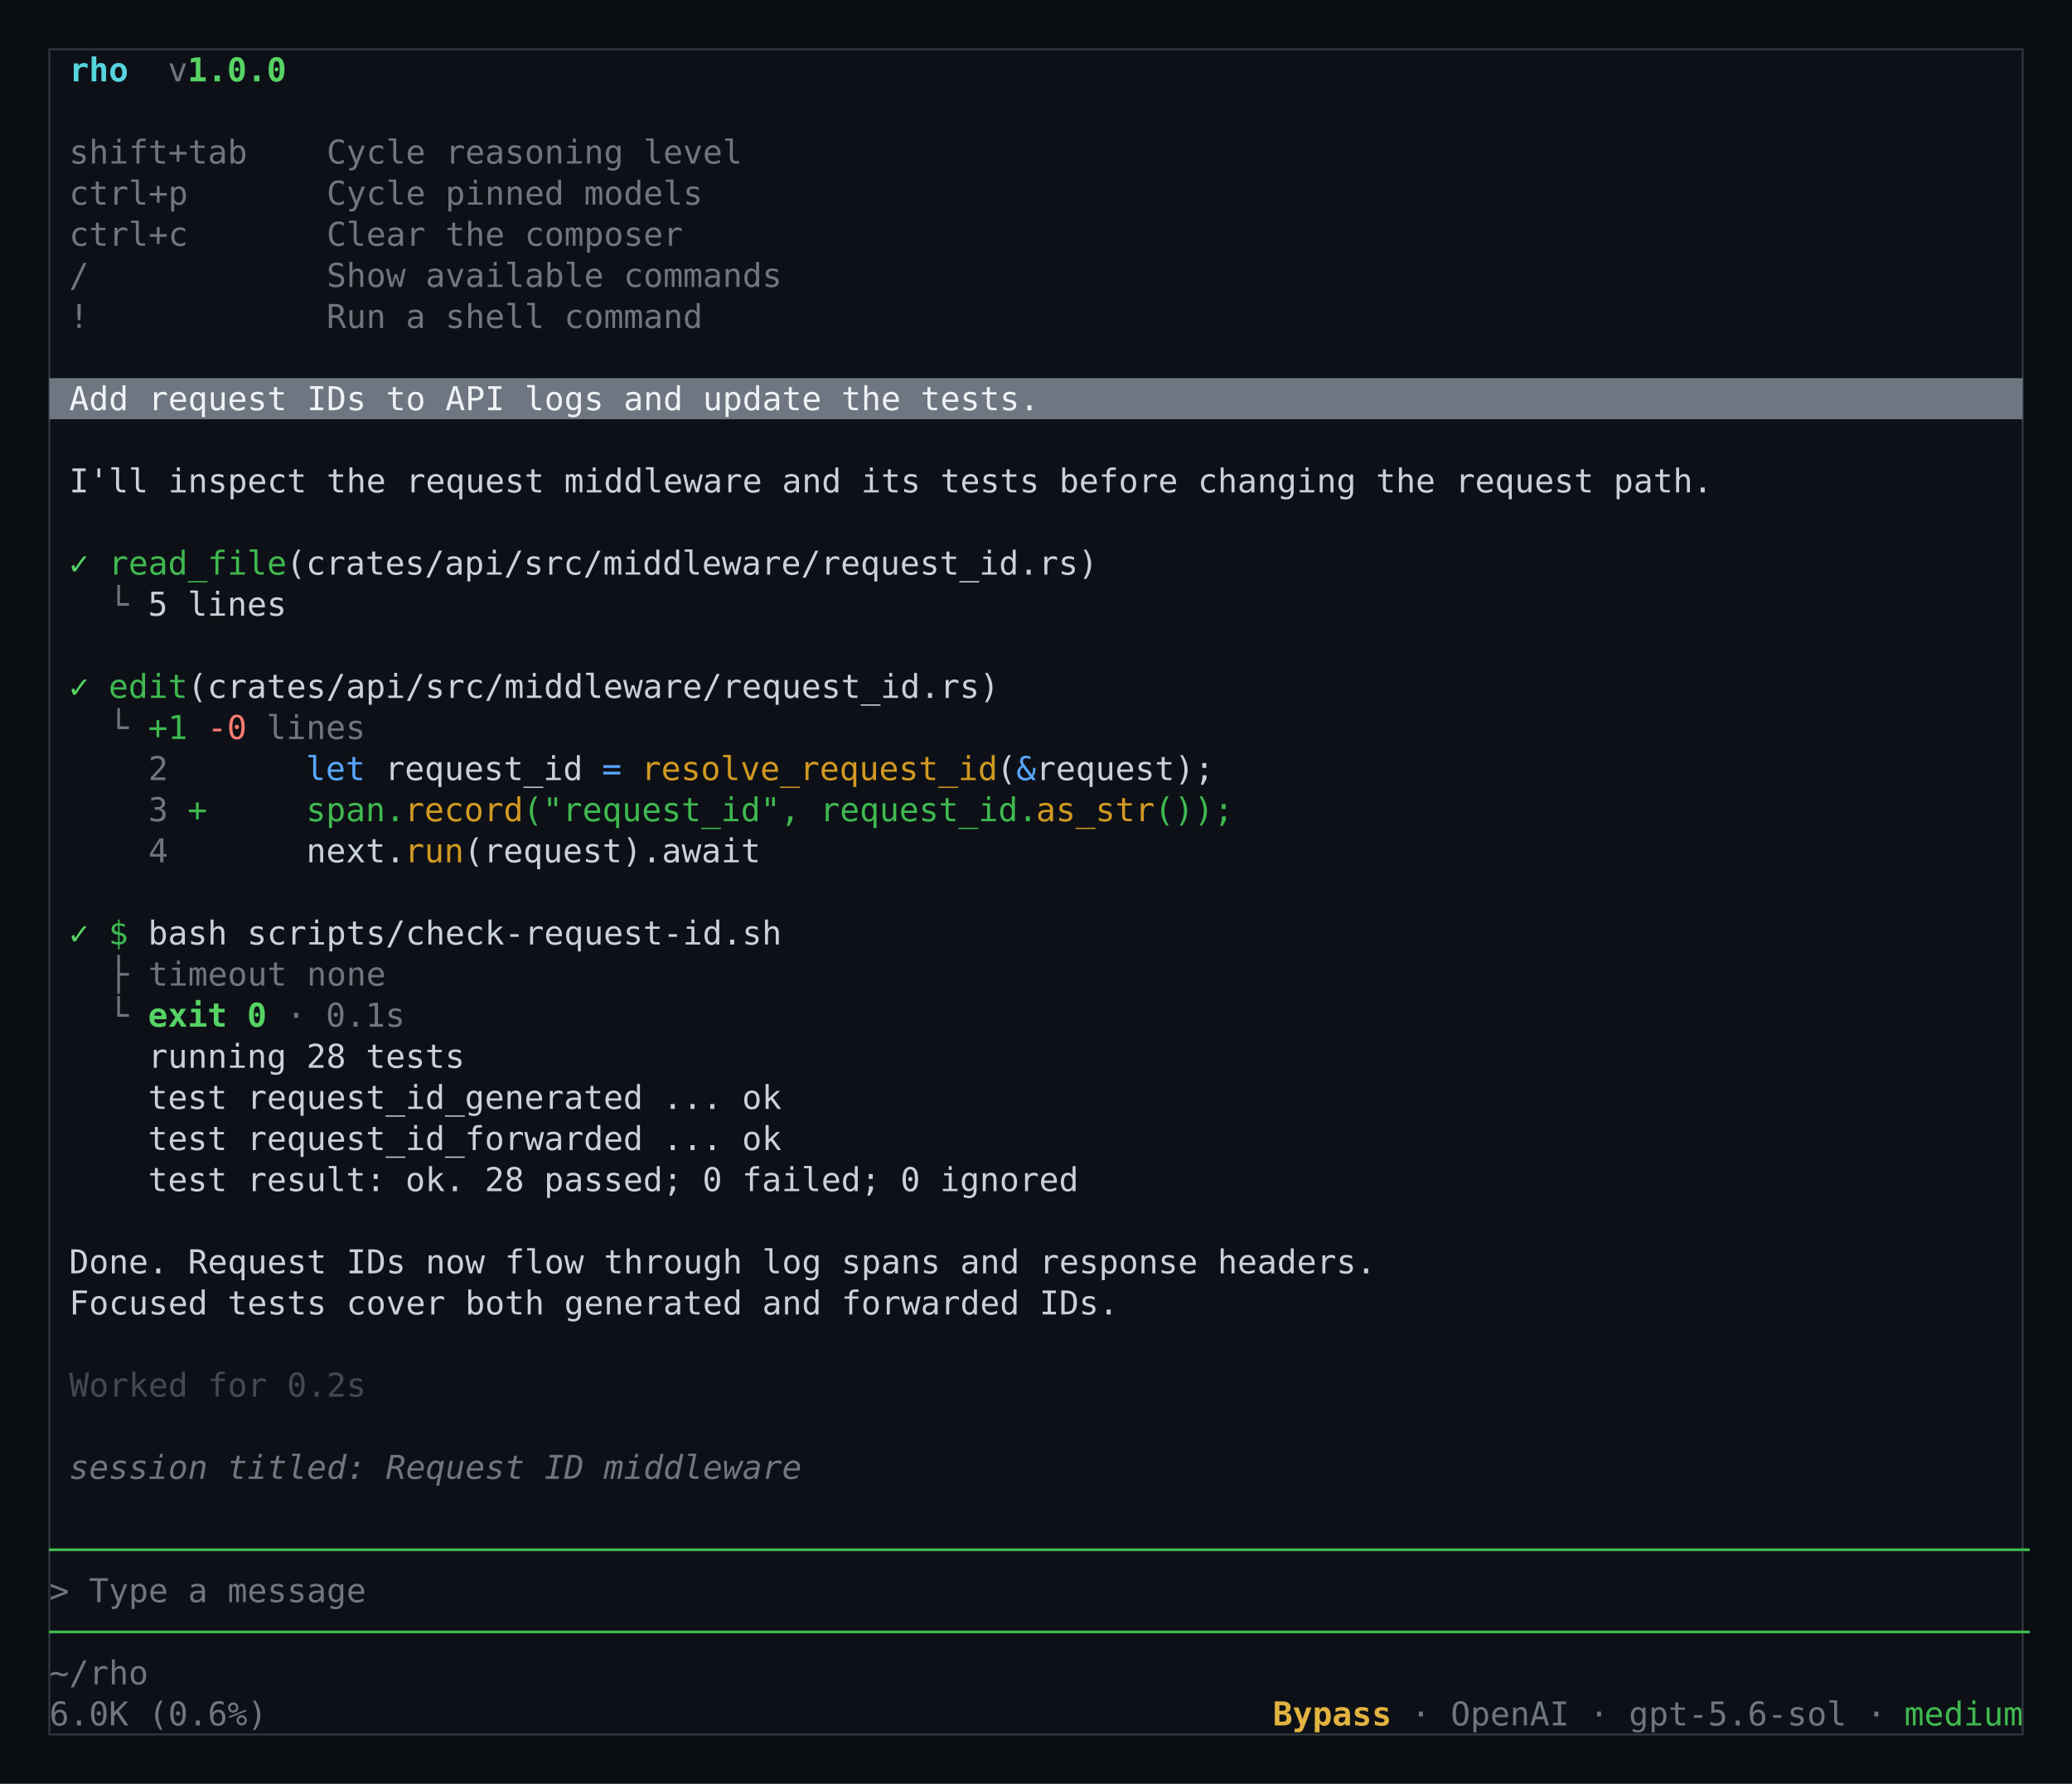
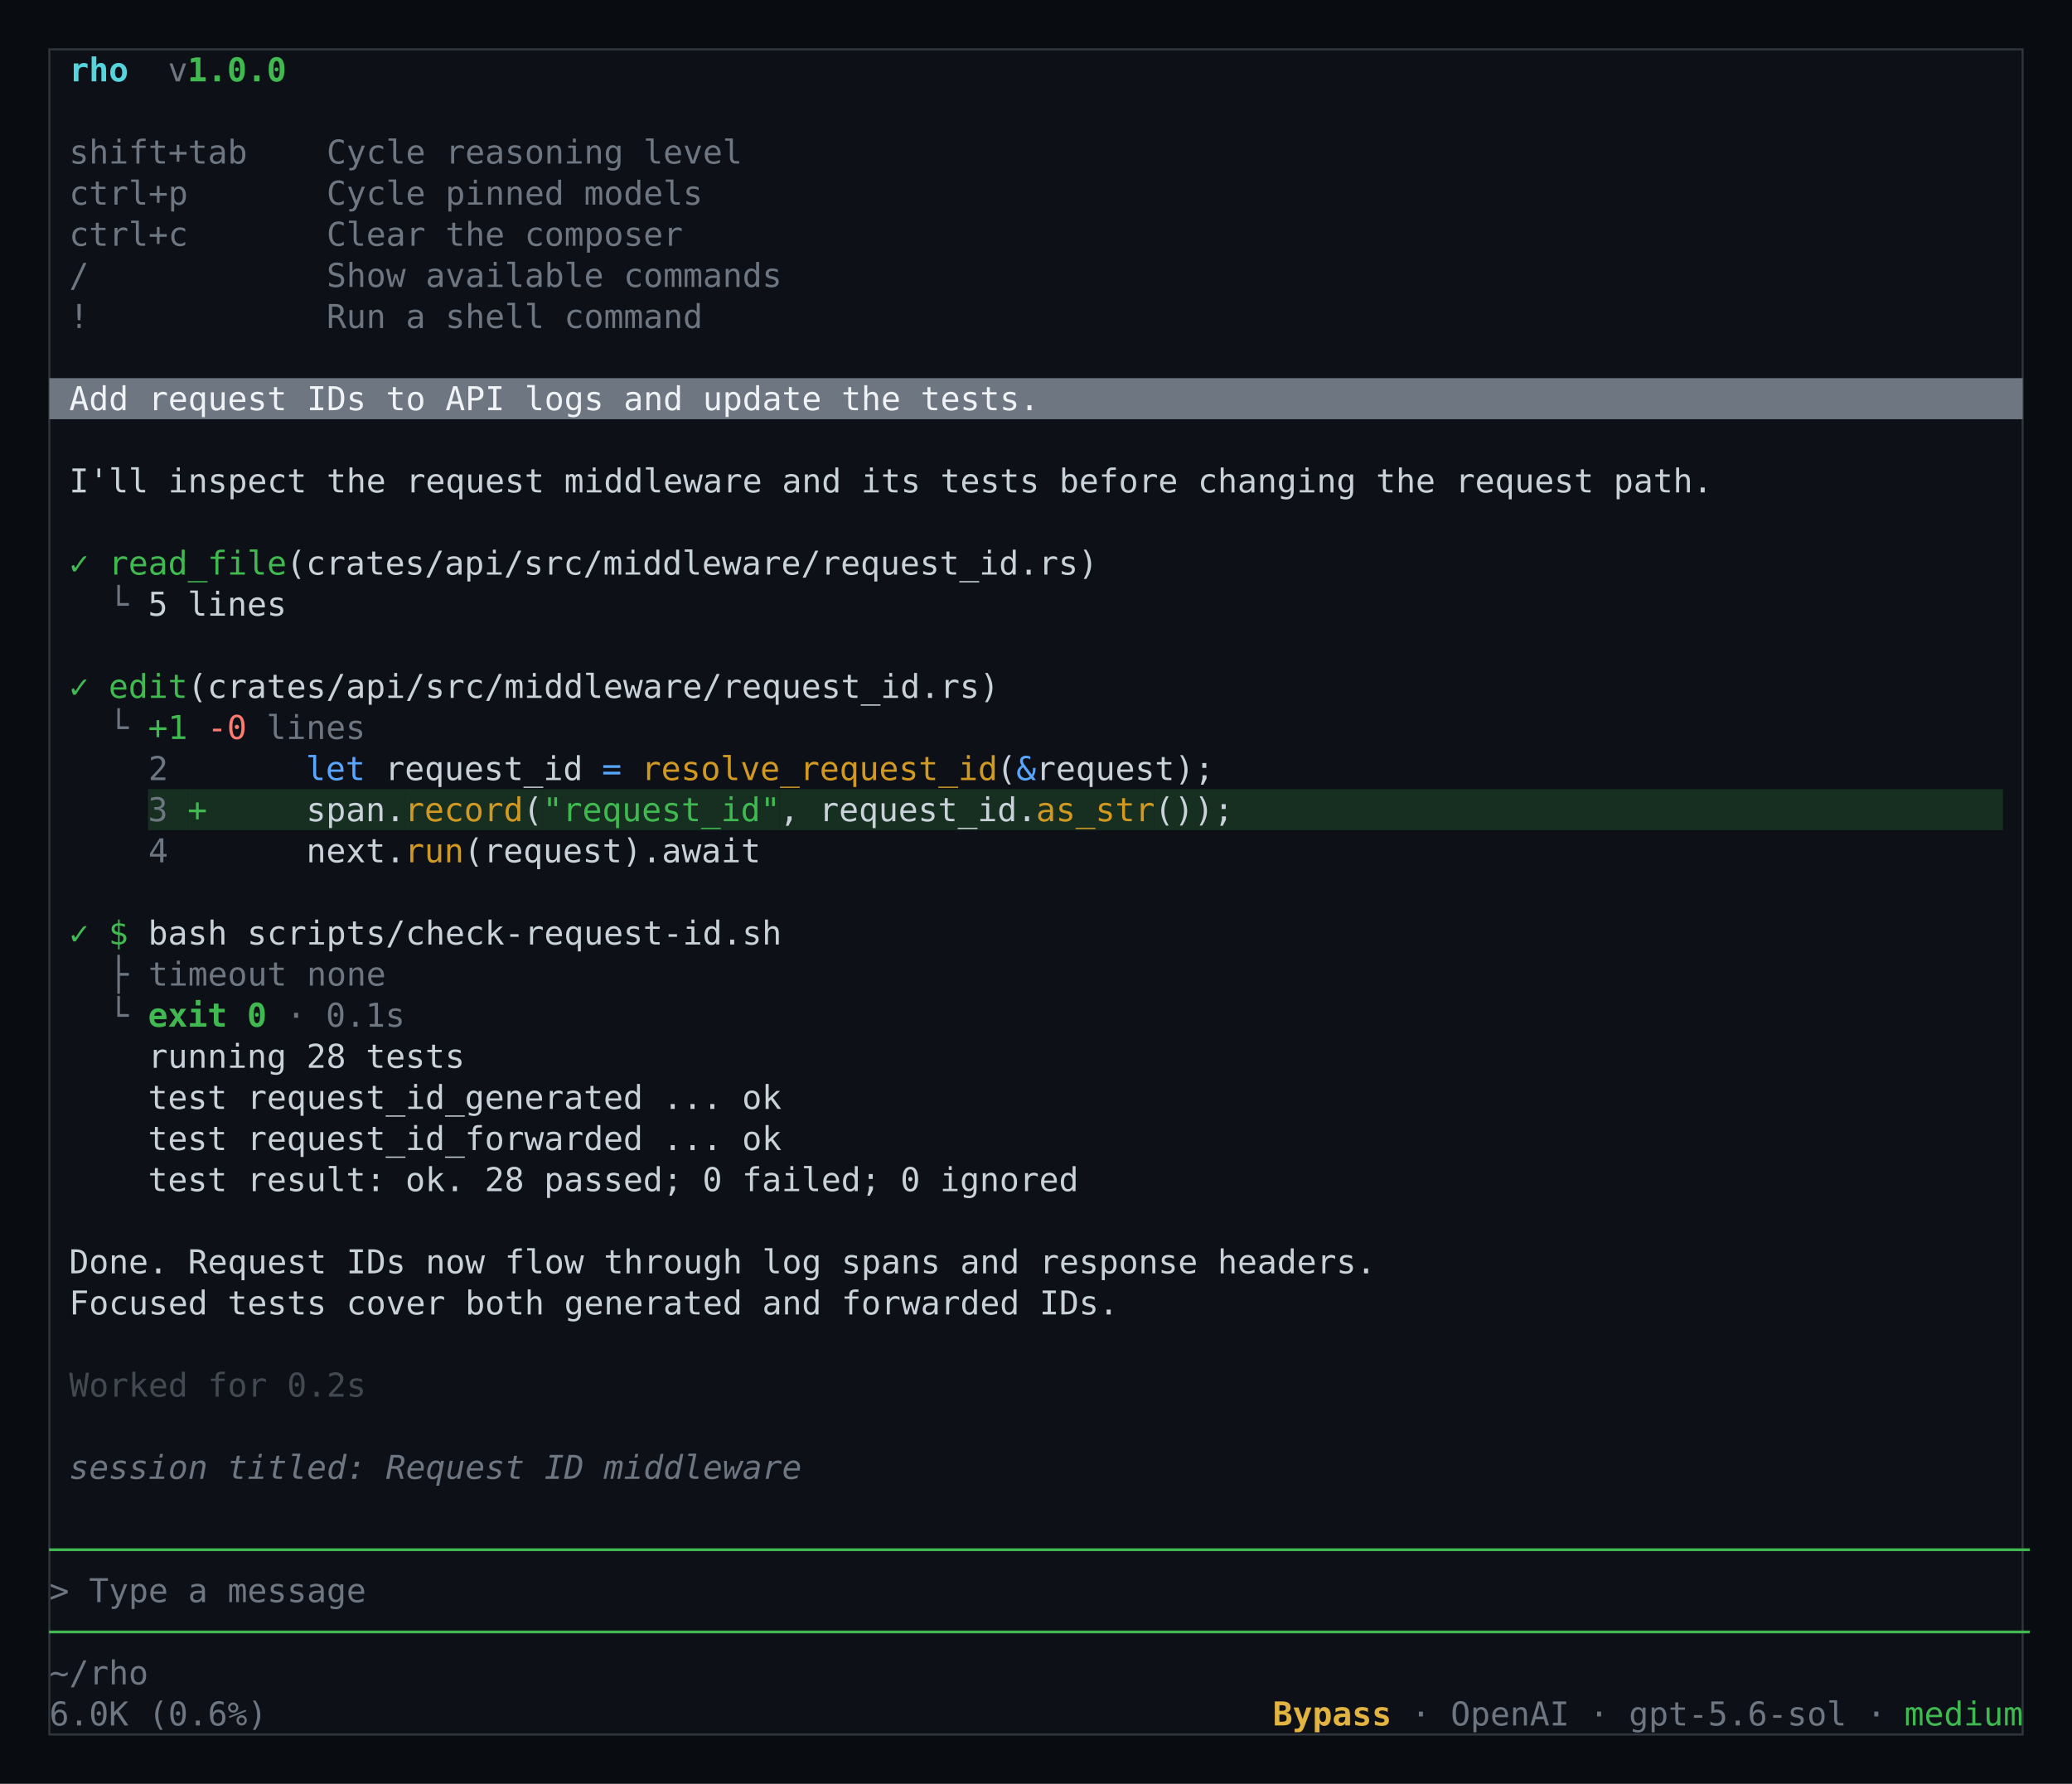
<svg xmlns="http://www.w3.org/2000/svg" width="1008" height="868" viewBox="0 0 1008.0 868.0" role="img" aria-labelledby="title desc">
  <rect width="1008.0" height="868.0" rx="0.0" fill="#090c10" />
  <rect x="24.0" y="24.0" width="960.0" height="820.0" rx="0.0" fill="#0d1117" stroke="#30363d" />
  <text x="33.6" y="39.6" fill="#56d4dd" font-family="DejaVu Sans Mono, Liberation Mono, Consolas, monospace" font-size="16.0" xml:space="preserve" font-variant-ligatures="none" font-weight="700">rho</text>
  <text x="62.4" y="39.6" fill="#6e7681" font-family="DejaVu Sans Mono, Liberation Mono, Consolas, monospace" font-size="16.0" xml:space="preserve" font-variant-ligatures="none">  v</text>
-   <text x="91.2" y="39.6" fill="#56d364" font-family="DejaVu Sans Mono, Liberation Mono, Consolas, monospace" font-size="16.0" xml:space="preserve" font-variant-ligatures="none" font-weight="700">1.0.0</text>
+   <text x="91.2" y="39.6" fill="#3fb950" font-family="DejaVu Sans Mono, Liberation Mono, Consolas, monospace" font-size="16.0" xml:space="preserve" font-variant-ligatures="none" font-weight="700">1.0.0</text>
  <text x="24.0" y="79.6" fill="#6e7681" font-family="DejaVu Sans Mono, Liberation Mono, Consolas, monospace" font-size="16.0" xml:space="preserve" font-variant-ligatures="none"> shift+tab    Cycle reasoning level</text>
  <text x="24.0" y="99.6" fill="#6e7681" font-family="DejaVu Sans Mono, Liberation Mono, Consolas, monospace" font-size="16.0" xml:space="preserve" font-variant-ligatures="none"> ctrl+p       Cycle pinned models</text>
  <text x="24.0" y="119.6" fill="#6e7681" font-family="DejaVu Sans Mono, Liberation Mono, Consolas, monospace" font-size="16.0" xml:space="preserve" font-variant-ligatures="none"> ctrl+c       Clear the composer</text>
  <text x="24.0" y="139.6" fill="#6e7681" font-family="DejaVu Sans Mono, Liberation Mono, Consolas, monospace" font-size="16.0" xml:space="preserve" font-variant-ligatures="none"> /            Show available commands</text>
  <text x="24.0" y="159.6" fill="#6e7681" font-family="DejaVu Sans Mono, Liberation Mono, Consolas, monospace" font-size="16.0" xml:space="preserve" font-variant-ligatures="none"> !            Run a shell command</text>
  <rect x="24.0" y="184.0" width="960.0" height="20.0" fill="#6e7681" />
  <text x="24.0" y="199.6" fill="#f0f3f6" font-family="DejaVu Sans Mono, Liberation Mono, Consolas, monospace" font-size="16.0" xml:space="preserve" font-variant-ligatures="none"> Add request IDs to API logs and update the tests.                                                  </text>
  <text x="24.0" y="239.6" fill="#c9d1d9" font-family="DejaVu Sans Mono, Liberation Mono, Consolas, monospace" font-size="16.0" xml:space="preserve" font-variant-ligatures="none"> I'll inspect the request middleware and its tests before changing the request path.                </text>
-   <text x="24.0" y="279.6" fill="#56d364" font-family="DejaVu Sans Mono, Liberation Mono, Consolas, monospace" font-size="16.0" xml:space="preserve" font-variant-ligatures="none" font-weight="700"> ✓ </text>
+   <text x="24.0" y="279.6" fill="#3fb950" font-family="DejaVu Sans Mono, Liberation Mono, Consolas, monospace" font-size="16.0" xml:space="preserve" font-variant-ligatures="none" font-weight="700"> ✓ </text>
  <text x="52.8" y="279.6" fill="#3fb950" font-family="DejaVu Sans Mono, Liberation Mono, Consolas, monospace" font-size="16.0" xml:space="preserve" font-variant-ligatures="none">read_file</text>
  <text x="139.2" y="279.6" fill="#c9d1d9" font-family="DejaVu Sans Mono, Liberation Mono, Consolas, monospace" font-size="16.0" xml:space="preserve" font-variant-ligatures="none">(crates/api/src/middleware/request_id.rs)                                              </text>
  <text x="24.0" y="299.6" fill="#6e7681" font-family="DejaVu Sans Mono, Liberation Mono, Consolas, monospace" font-size="16.0" xml:space="preserve" font-variant-ligatures="none">   └ </text>
  <text x="72.0" y="299.6" fill="#c9d1d9" font-family="DejaVu Sans Mono, Liberation Mono, Consolas, monospace" font-size="16.0" xml:space="preserve" font-variant-ligatures="none">5 lines                                                                                       </text>
-   <text x="24.0" y="339.6" fill="#56d364" font-family="DejaVu Sans Mono, Liberation Mono, Consolas, monospace" font-size="16.0" xml:space="preserve" font-variant-ligatures="none" font-weight="700"> ✓ </text>
+   <text x="24.0" y="339.6" fill="#3fb950" font-family="DejaVu Sans Mono, Liberation Mono, Consolas, monospace" font-size="16.0" xml:space="preserve" font-variant-ligatures="none" font-weight="700"> ✓ </text>
  <text x="52.8" y="339.6" fill="#3fb950" font-family="DejaVu Sans Mono, Liberation Mono, Consolas, monospace" font-size="16.0" xml:space="preserve" font-variant-ligatures="none">edit</text>
  <text x="91.2" y="339.6" fill="#c9d1d9" font-family="DejaVu Sans Mono, Liberation Mono, Consolas, monospace" font-size="16.0" xml:space="preserve" font-variant-ligatures="none">(crates/api/src/middleware/request_id.rs)                                                   </text>
  <text x="24.0" y="359.6" fill="#6e7681" font-family="DejaVu Sans Mono, Liberation Mono, Consolas, monospace" font-size="16.0" xml:space="preserve" font-variant-ligatures="none">   └ </text>
  <text x="72.0" y="359.6" fill="#3fb950" font-family="DejaVu Sans Mono, Liberation Mono, Consolas, monospace" font-size="16.0" xml:space="preserve" font-variant-ligatures="none">+1</text>
  <text x="100.8" y="359.6" fill="#ff7b72" font-family="DejaVu Sans Mono, Liberation Mono, Consolas, monospace" font-size="16.0" xml:space="preserve" font-variant-ligatures="none">-0</text>
  <text x="120.0" y="359.6" fill="#6e7681" font-family="DejaVu Sans Mono, Liberation Mono, Consolas, monospace" font-size="16.0" xml:space="preserve" font-variant-ligatures="none"> lines</text>
  <text x="24.0" y="379.6" fill="#6e7681" font-family="DejaVu Sans Mono, Liberation Mono, Consolas, monospace" font-size="16.0" xml:space="preserve" font-variant-ligatures="none">     2 </text>
  <text x="148.8" y="379.6" fill="#58a6ff" font-family="DejaVu Sans Mono, Liberation Mono, Consolas, monospace" font-size="16.0" xml:space="preserve" font-variant-ligatures="none">let</text>
  <text x="177.6" y="379.6" fill="#c9d1d9" font-family="DejaVu Sans Mono, Liberation Mono, Consolas, monospace" font-size="16.0" xml:space="preserve" font-variant-ligatures="none"> request_id </text>
  <text x="292.8" y="379.6" fill="#58a6ff" font-family="DejaVu Sans Mono, Liberation Mono, Consolas, monospace" font-size="16.0" xml:space="preserve" font-variant-ligatures="none">=</text>
  <text x="312.0" y="379.6" fill="#d29922" font-family="DejaVu Sans Mono, Liberation Mono, Consolas, monospace" font-size="16.0" xml:space="preserve" font-variant-ligatures="none">resolve_request_id</text>
  <text x="484.8" y="379.6" fill="#c9d1d9" font-family="DejaVu Sans Mono, Liberation Mono, Consolas, monospace" font-size="16.0" xml:space="preserve" font-variant-ligatures="none">(</text>
  <text x="494.4" y="379.6" fill="#58a6ff" font-family="DejaVu Sans Mono, Liberation Mono, Consolas, monospace" font-size="16.0" xml:space="preserve" font-variant-ligatures="none">&amp;</text>
  <text x="504.0" y="379.6" fill="#c9d1d9" font-family="DejaVu Sans Mono, Liberation Mono, Consolas, monospace" font-size="16.0" xml:space="preserve" font-variant-ligatures="none">request);                                        </text>
-   <text x="24.0" y="399.6" fill="#6e7681" font-family="DejaVu Sans Mono, Liberation Mono, Consolas, monospace" font-size="16.0" xml:space="preserve" font-variant-ligatures="none">     3 </text>
+   <rect x="72.0" y="384.0" width="19.2" height="20.0" fill="#162f21" />
+   <text x="72.0" y="399.6" fill="#6e7681" font-family="DejaVu Sans Mono, Liberation Mono, Consolas, monospace" font-size="16.0" xml:space="preserve" font-variant-ligatures="none">3 </text>
+   <rect x="91.2" y="384.0" width="9.6" height="20.0" fill="#162f21" />
  <text x="91.2" y="399.6" fill="#3fb950" font-family="DejaVu Sans Mono, Liberation Mono, Consolas, monospace" font-size="16.0" xml:space="preserve" font-variant-ligatures="none">+</text>
-   <text x="110.4" y="399.6" fill="#3fb950" font-family="DejaVu Sans Mono, Liberation Mono, Consolas, monospace" font-size="16.0" xml:space="preserve" font-variant-ligatures="none">    span.</text>
+   <rect x="100.8" y="384.0" width="96.0" height="20.0" fill="#162f21" />
+   <text x="100.8" y="399.6" fill="#c9d1d9" font-family="DejaVu Sans Mono, Liberation Mono, Consolas, monospace" font-size="16.0" xml:space="preserve" font-variant-ligatures="none">     span.</text>
+   <rect x="196.8" y="384.0" width="57.6" height="20.0" fill="#162f21" />
  <text x="196.8" y="399.6" fill="#d29922" font-family="DejaVu Sans Mono, Liberation Mono, Consolas, monospace" font-size="16.0" xml:space="preserve" font-variant-ligatures="none">record</text>
-   <text x="254.4" y="399.6" fill="#3fb950" font-family="DejaVu Sans Mono, Liberation Mono, Consolas, monospace" font-size="16.0" xml:space="preserve" font-variant-ligatures="none">("request_id", request_id.</text>
+   <rect x="254.4" y="384.0" width="9.6" height="20.0" fill="#162f21" />
+   <text x="254.4" y="399.6" fill="#c9d1d9" font-family="DejaVu Sans Mono, Liberation Mono, Consolas, monospace" font-size="16.0" xml:space="preserve" font-variant-ligatures="none">(</text>
+   <rect x="264.0" y="384.0" width="115.2" height="20.0" fill="#162f21" />
+   <text x="264.0" y="399.6" fill="#3fb950" font-family="DejaVu Sans Mono, Liberation Mono, Consolas, monospace" font-size="16.0" xml:space="preserve" font-variant-ligatures="none">"request_id"</text>
+   <rect x="379.2" y="384.0" width="124.8" height="20.0" fill="#162f21" />
+   <text x="379.2" y="399.6" fill="#c9d1d9" font-family="DejaVu Sans Mono, Liberation Mono, Consolas, monospace" font-size="16.0" xml:space="preserve" font-variant-ligatures="none">, request_id.</text>
+   <rect x="504.0" y="384.0" width="57.6" height="20.0" fill="#162f21" />
  <text x="504.0" y="399.6" fill="#d29922" font-family="DejaVu Sans Mono, Liberation Mono, Consolas, monospace" font-size="16.0" xml:space="preserve" font-variant-ligatures="none">as_str</text>
-   <text x="561.6" y="399.6" fill="#3fb950" font-family="DejaVu Sans Mono, Liberation Mono, Consolas, monospace" font-size="16.0" xml:space="preserve" font-variant-ligatures="none">());                                       </text>
+   <rect x="561.6" y="384.0" width="412.8" height="20.0" fill="#162f21" />
+   <text x="561.6" y="399.6" fill="#c9d1d9" font-family="DejaVu Sans Mono, Liberation Mono, Consolas, monospace" font-size="16.0" xml:space="preserve" font-variant-ligatures="none">());                                       </text>
  <text x="24.0" y="419.6" fill="#6e7681" font-family="DejaVu Sans Mono, Liberation Mono, Consolas, monospace" font-size="16.0" xml:space="preserve" font-variant-ligatures="none">     4 </text>
  <text x="91.2" y="419.6" fill="#c9d1d9" font-family="DejaVu Sans Mono, Liberation Mono, Consolas, monospace" font-size="16.0" xml:space="preserve" font-variant-ligatures="none">      next.</text>
  <text x="196.8" y="419.6" fill="#d29922" font-family="DejaVu Sans Mono, Liberation Mono, Consolas, monospace" font-size="16.0" xml:space="preserve" font-variant-ligatures="none">run</text>
  <text x="225.6" y="419.6" fill="#c9d1d9" font-family="DejaVu Sans Mono, Liberation Mono, Consolas, monospace" font-size="16.0" xml:space="preserve" font-variant-ligatures="none">(request).await                                                               </text>
-   <text x="24.0" y="459.6" fill="#56d364" font-family="DejaVu Sans Mono, Liberation Mono, Consolas, monospace" font-size="16.0" xml:space="preserve" font-variant-ligatures="none" font-weight="700"> ✓ </text>
+   <text x="24.0" y="459.6" fill="#3fb950" font-family="DejaVu Sans Mono, Liberation Mono, Consolas, monospace" font-size="16.0" xml:space="preserve" font-variant-ligatures="none" font-weight="700"> ✓ </text>
  <text x="52.8" y="459.6" fill="#3fb950" font-family="DejaVu Sans Mono, Liberation Mono, Consolas, monospace" font-size="16.0" xml:space="preserve" font-variant-ligatures="none">$</text>
  <text x="62.4" y="459.6" fill="#c9d1d9" font-family="DejaVu Sans Mono, Liberation Mono, Consolas, monospace" font-size="16.0" xml:space="preserve" font-variant-ligatures="none"> bash scripts/check-request-id.sh                                                              </text>
  <text x="24.0" y="479.6" fill="#6e7681" font-family="DejaVu Sans Mono, Liberation Mono, Consolas, monospace" font-size="16.0" xml:space="preserve" font-variant-ligatures="none">   ├ timeout none</text>
  <text x="24.0" y="499.6" fill="#6e7681" font-family="DejaVu Sans Mono, Liberation Mono, Consolas, monospace" font-size="16.0" xml:space="preserve" font-variant-ligatures="none">   └ </text>
-   <text x="72.0" y="499.6" fill="#56d364" font-family="DejaVu Sans Mono, Liberation Mono, Consolas, monospace" font-size="16.0" xml:space="preserve" font-variant-ligatures="none" font-weight="700">exit 0</text>
+   <text x="72.0" y="499.6" fill="#3fb950" font-family="DejaVu Sans Mono, Liberation Mono, Consolas, monospace" font-size="16.0" xml:space="preserve" font-variant-ligatures="none" font-weight="700">exit 0</text>
  <text x="129.6" y="499.6" fill="#6e7681" font-family="DejaVu Sans Mono, Liberation Mono, Consolas, monospace" font-size="16.0" xml:space="preserve" font-variant-ligatures="none"> · 0.1s</text>
  <text x="72.0" y="519.6" fill="#c9d1d9" font-family="DejaVu Sans Mono, Liberation Mono, Consolas, monospace" font-size="16.0" xml:space="preserve" font-variant-ligatures="none">running 28 tests                                                                              </text>
  <text x="72.0" y="539.6" fill="#c9d1d9" font-family="DejaVu Sans Mono, Liberation Mono, Consolas, monospace" font-size="16.0" xml:space="preserve" font-variant-ligatures="none">test request_id_generated ... ok                                                              </text>
  <text x="72.0" y="559.6" fill="#c9d1d9" font-family="DejaVu Sans Mono, Liberation Mono, Consolas, monospace" font-size="16.0" xml:space="preserve" font-variant-ligatures="none">test request_id_forwarded ... ok                                                              </text>
  <text x="72.0" y="579.6" fill="#c9d1d9" font-family="DejaVu Sans Mono, Liberation Mono, Consolas, monospace" font-size="16.0" xml:space="preserve" font-variant-ligatures="none">test result: ok. 28 passed; 0 failed; 0 ignored                                               </text>
  <text x="24.0" y="619.6" fill="#c9d1d9" font-family="DejaVu Sans Mono, Liberation Mono, Consolas, monospace" font-size="16.0" xml:space="preserve" font-variant-ligatures="none"> Done. Request IDs now flow through log spans and response headers.                                 </text>
  <text x="24.0" y="639.6" fill="#c9d1d9" font-family="DejaVu Sans Mono, Liberation Mono, Consolas, monospace" font-size="16.0" xml:space="preserve" font-variant-ligatures="none"> Focused tests cover both generated and forwarded IDs.                                              </text>
  <text x="24.0" y="679.6" fill="#424951" font-family="DejaVu Sans Mono, Liberation Mono, Consolas, monospace" font-size="16.0" xml:space="preserve" font-variant-ligatures="none"> Worked for 0.2s </text>
  <text x="24.0" y="719.6" fill="#6e7681" font-family="DejaVu Sans Mono, Liberation Mono, Consolas, monospace" font-size="16.0" xml:space="preserve" font-variant-ligatures="none" font-style="italic"> session titled: Request ID middleware </text>
  <text x="24.0" y="759.6" fill="#3fb950" font-family="DejaVu Sans Mono, Liberation Mono, Consolas, monospace" font-size="16.0" xml:space="preserve" font-variant-ligatures="none">────────────────────────────────────────────────────────────────────────────────────────────────────</text>
  <text x="24.0" y="779.6" fill="#6e7681" font-family="DejaVu Sans Mono, Liberation Mono, Consolas, monospace" font-size="16.0" xml:space="preserve" font-variant-ligatures="none">&gt; Type a message</text>
  <text x="24.0" y="799.6" fill="#3fb950" font-family="DejaVu Sans Mono, Liberation Mono, Consolas, monospace" font-size="16.0" xml:space="preserve" font-variant-ligatures="none">────────────────────────────────────────────────────────────────────────────────────────────────────</text>
  <text x="24.0" y="819.6" fill="#6e7681" font-family="DejaVu Sans Mono, Liberation Mono, Consolas, monospace" font-size="16.0" xml:space="preserve" font-variant-ligatures="none">~/rho</text>
  <text x="24.0" y="839.6" fill="#6e7681" font-family="DejaVu Sans Mono, Liberation Mono, Consolas, monospace" font-size="16.0" xml:space="preserve" font-variant-ligatures="none">6.0K (0.6%)                                                   </text>
  <text x="619.2" y="839.6" fill="#e3b341" font-family="DejaVu Sans Mono, Liberation Mono, Consolas, monospace" font-size="16.0" xml:space="preserve" font-variant-ligatures="none" font-weight="700">Bypass</text>
  <text x="676.8" y="839.6" fill="#6e7681" font-family="DejaVu Sans Mono, Liberation Mono, Consolas, monospace" font-size="16.0" xml:space="preserve" font-variant-ligatures="none"> · OpenAI · gpt-5.6-sol · </text>
  <text x="926.4" y="839.6" fill="#3fb950" font-family="DejaVu Sans Mono, Liberation Mono, Consolas, monospace" font-size="16.0" xml:space="preserve" font-variant-ligatures="none">medium</text>
</svg>
